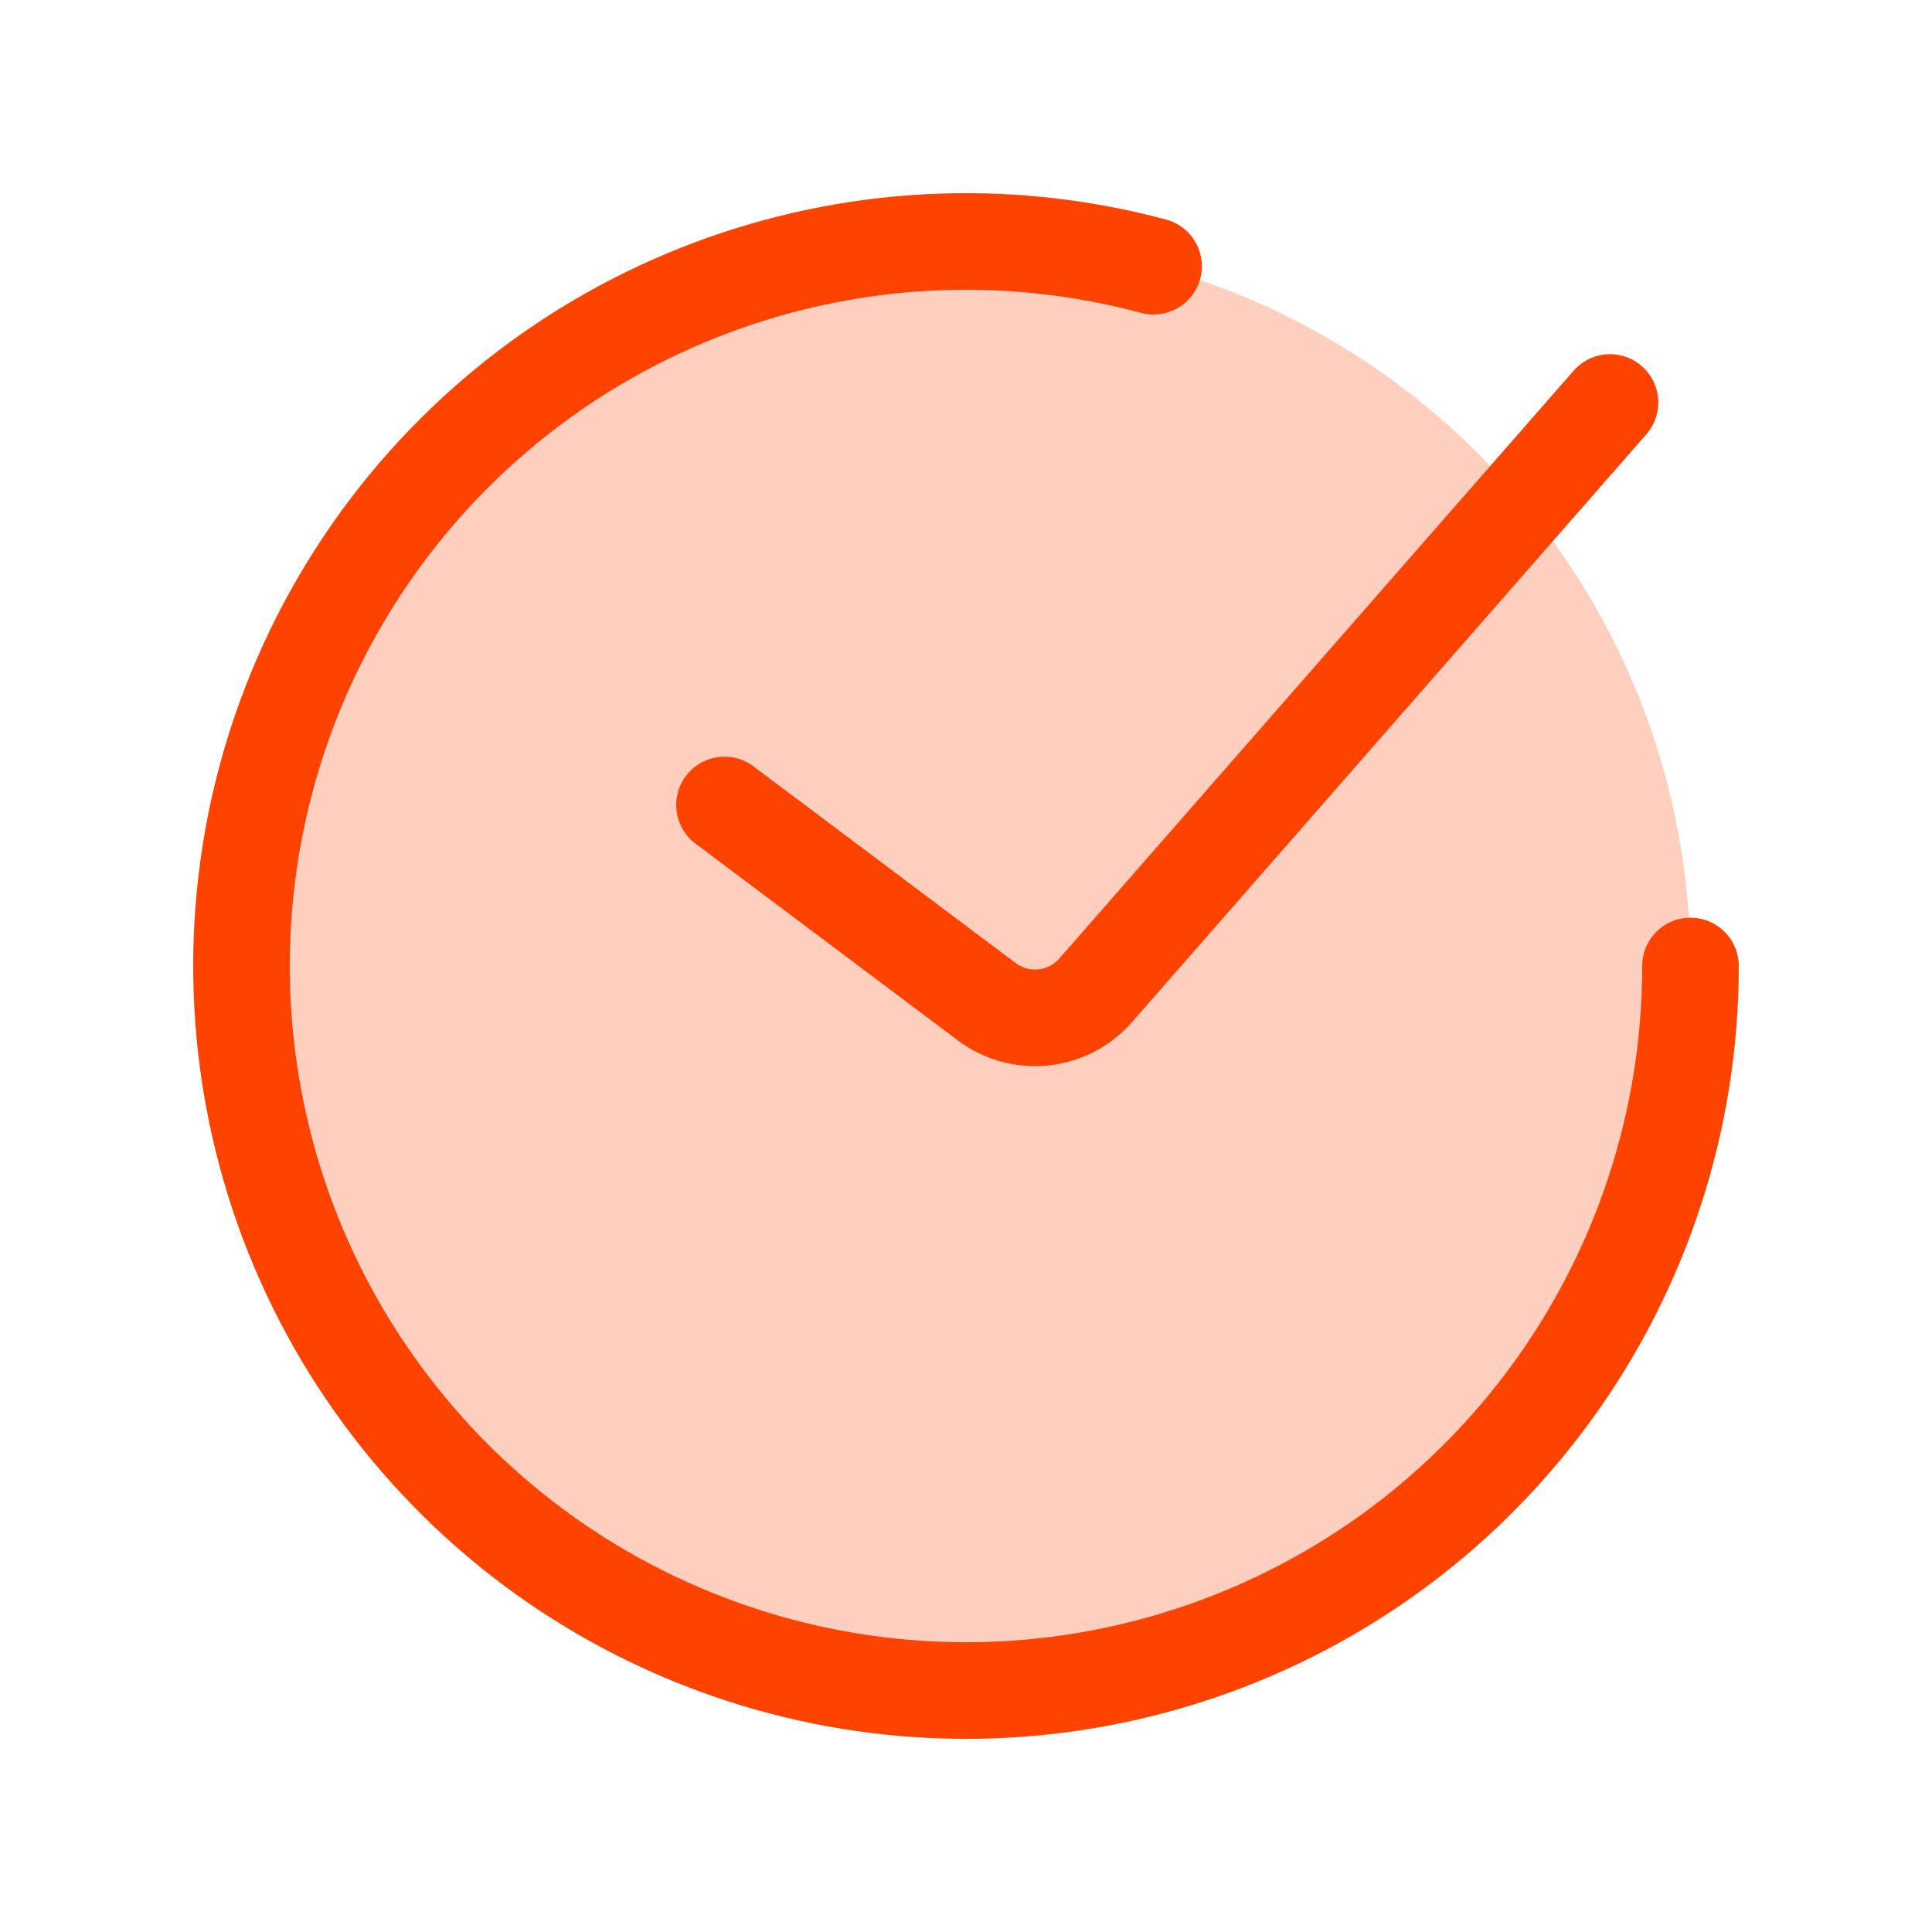
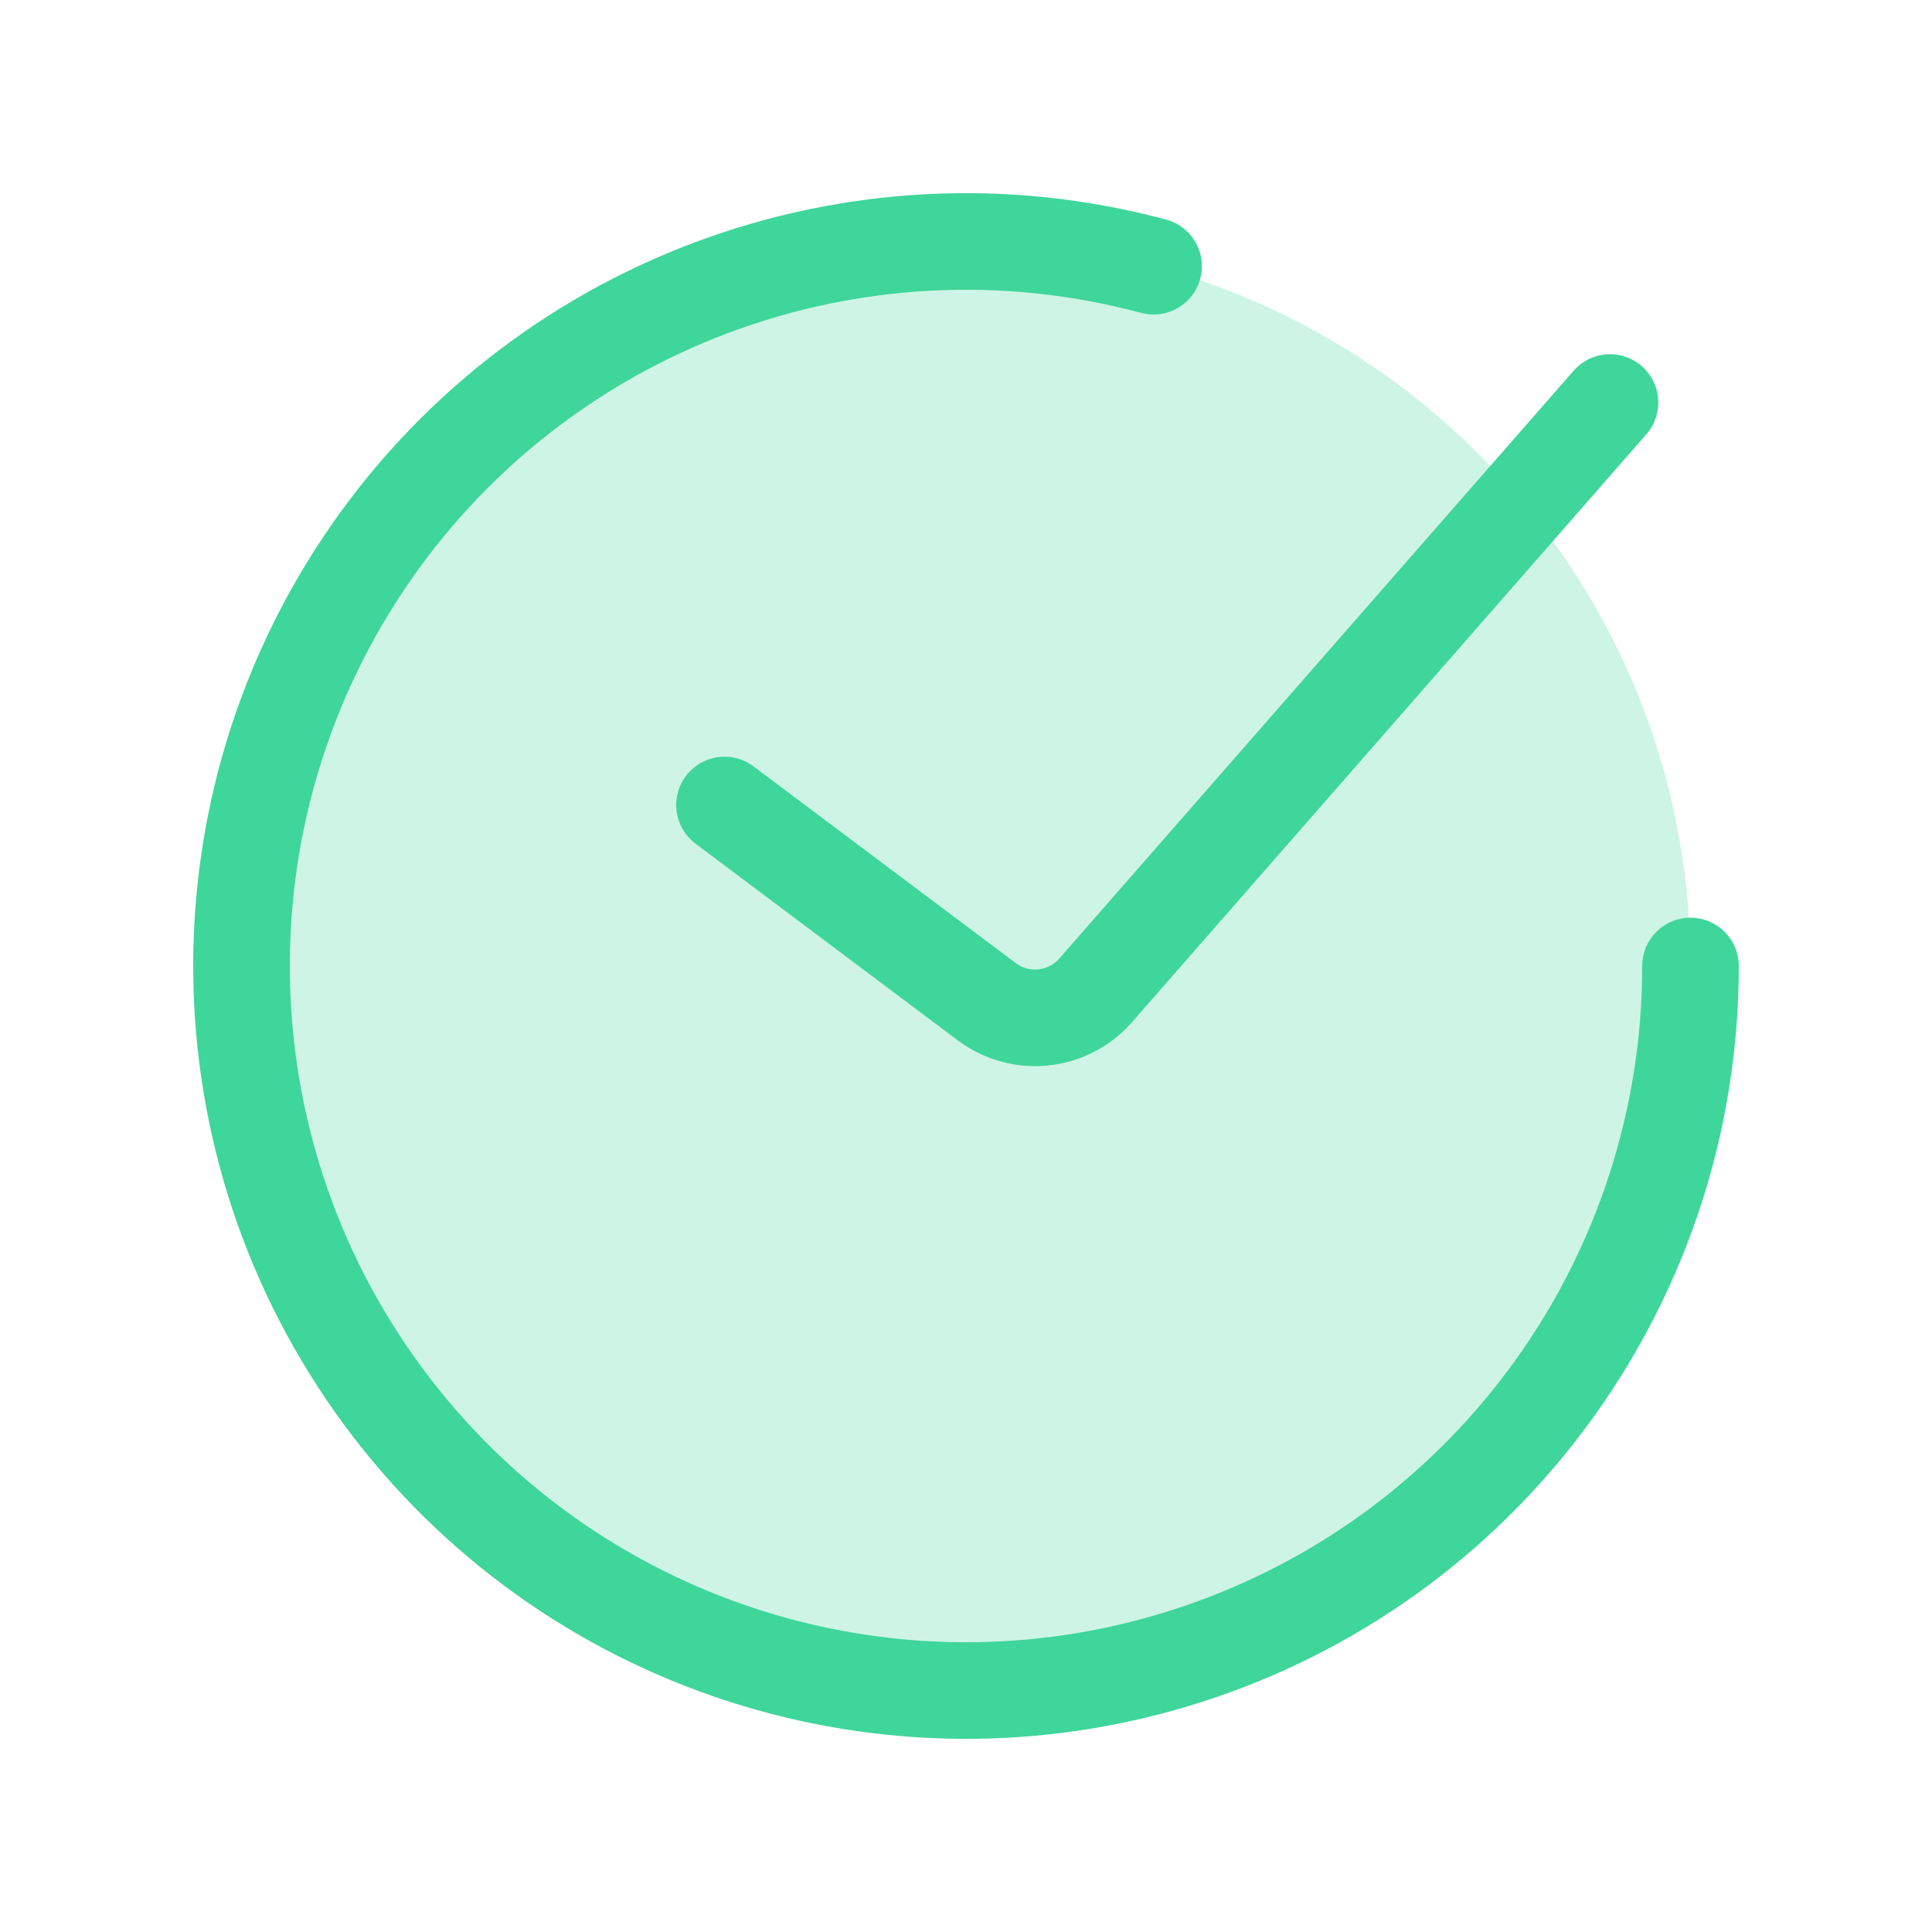
<svg xmlns="http://www.w3.org/2000/svg" width="24" height="24" viewBox="0 0 24 24">
  <g fill="none">
-     <circle cx="12" cy="12" r="9" fill="#FE4300" fill-opacity="0.25" />
-     <path stroke="#FE4300" stroke-linecap="round" stroke-width="1.2" d="m9 10l3.258 2.444a1 1 0 0 0 1.353-.142L20 5" />
-     <path stroke="#FE4300" stroke-linecap="round" stroke-width="1.2" d="M21 12a9 9 0 1 1-6.67-8.693" />
+     <circle cx="12" cy="12" r="9" fill="#3FD69B" fill-opacity="0.25" />
+     <path stroke="#3FD69B" stroke-linecap="round" stroke-width="1.2" d="m9 10l3.258 2.444a1 1 0 0 0 1.353-.142L20 5" />
+     <path stroke="#3FD69B" stroke-linecap="round" stroke-width="1.2" d="M21 12a9 9 0 1 1-6.67-8.693" />
  </g>
</svg>
